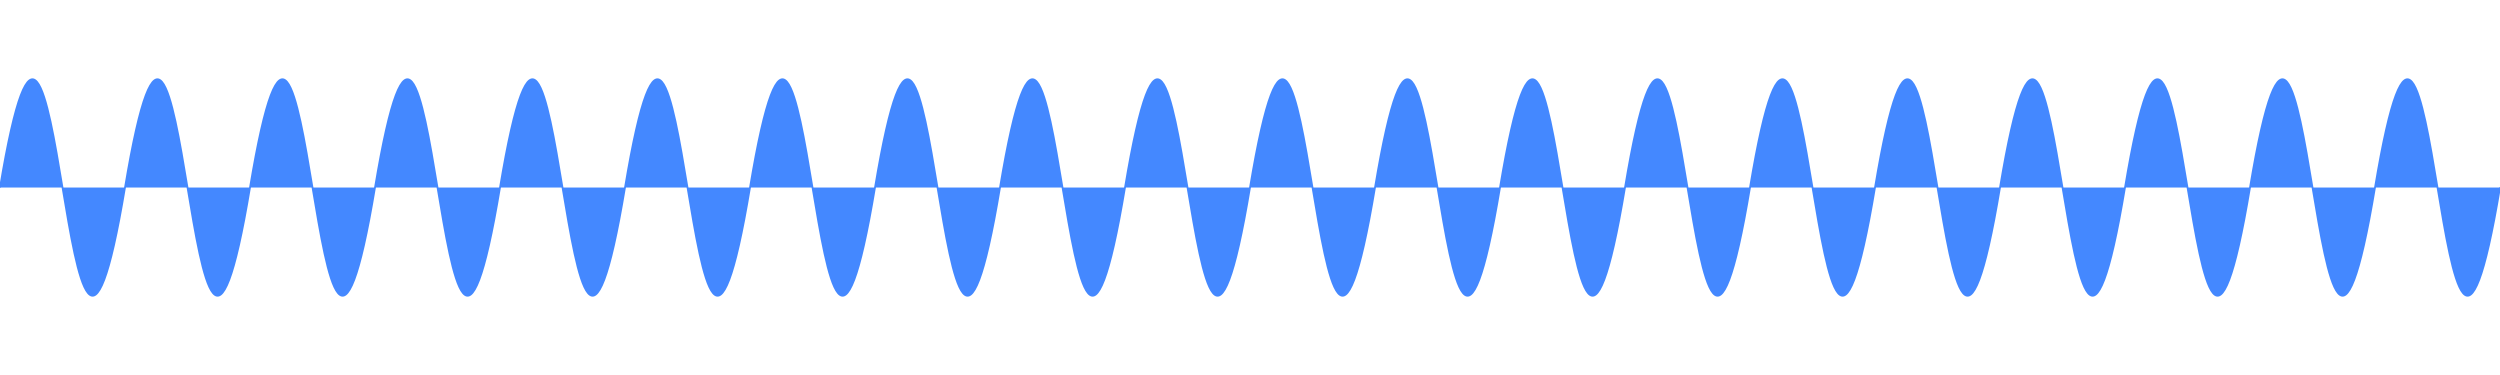
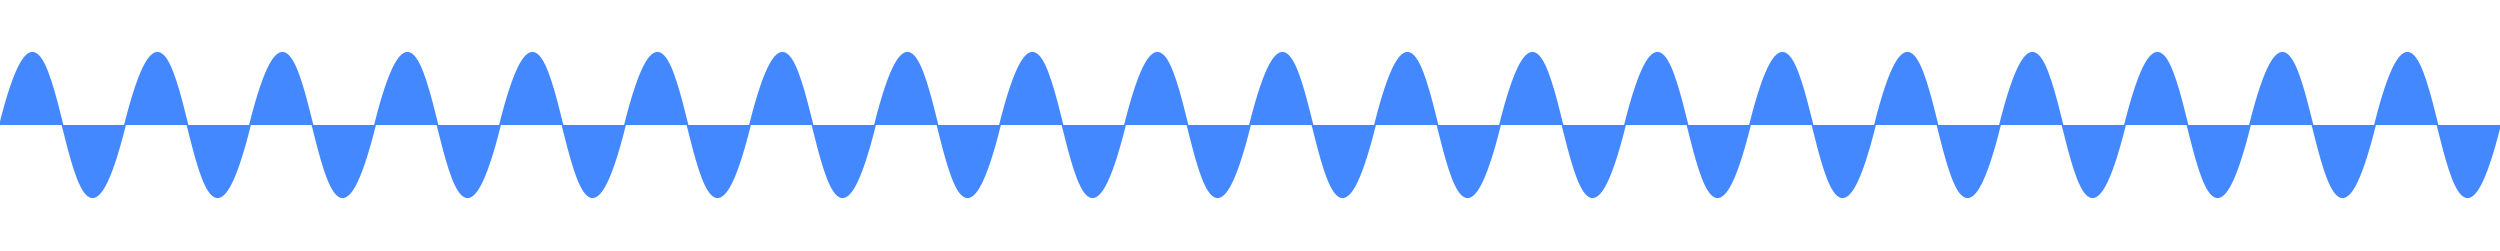
- <svg xmlns="http://www.w3.org/2000/svg" viewBox="0 0 1200 180">
-   <path stroke="#4488ff" fill="#4488ff" class="foreground-fill foreground-stroke" transform-origin="50% 50%" stroke-width="0.1%" d="m 0 90 c 30 -180 30 180 60 0c 30 -180 30 180 60 0c 30 -180 30 180 60 0c 30 -180 30 180 60 0c 30 -180 30 180 60 0c 30 -180 30 180 60 0c 30 -180 30 180 60 0c 30 -180 30 180 60 0c 30 -180 30 180 60 0c 30 -180 30 180 60 0c 30 -180 30 180 60 0c 30 -180 30 180 60 0c 30 -180 30 180 60 0c 30 -180 30 180 60 0c 30 -180 30 180 60 0c 30 -180 30 180 60 0c 30 -180 30 180 60 0c 30 -180 30 180 60 0c 30 -180 30 180 60 0c 30 -180 30 180 60 0">
+ <svg xmlns="http://www.w3.org/2000/svg" viewBox="0 0 4400 440">
+   <path stroke="#4488ff" fill="#4488ff" class="foreground-fill foreground-stroke" transform-origin="50% 50%" stroke-width="0.1%" d="m 0 220 c 110 -440 110 440 220 0c 110 -440 110 440 220 0c 110 -440 110 440 220 0c 110 -440 110 440 220 0c 110 -440 110 440 220 0c 110 -440 110 440 220 0c 110 -440 110 440 220 0c 110 -440 110 440 220 0c 110 -440 110 440 220 0c 110 -440 110 440 220 0c 110 -440 110 440 220 0c 110 -440 110 440 220 0c 110 -440 110 440 220 0c 110 -440 110 440 220 0c 110 -440 110 440 220 0c 110 -440 110 440 220 0c 110 -440 110 440 220 0c 110 -440 110 440 220 0c 110 -440 110 440 220 0c 110 -440 110 440 220 0">

</path>
</svg>
